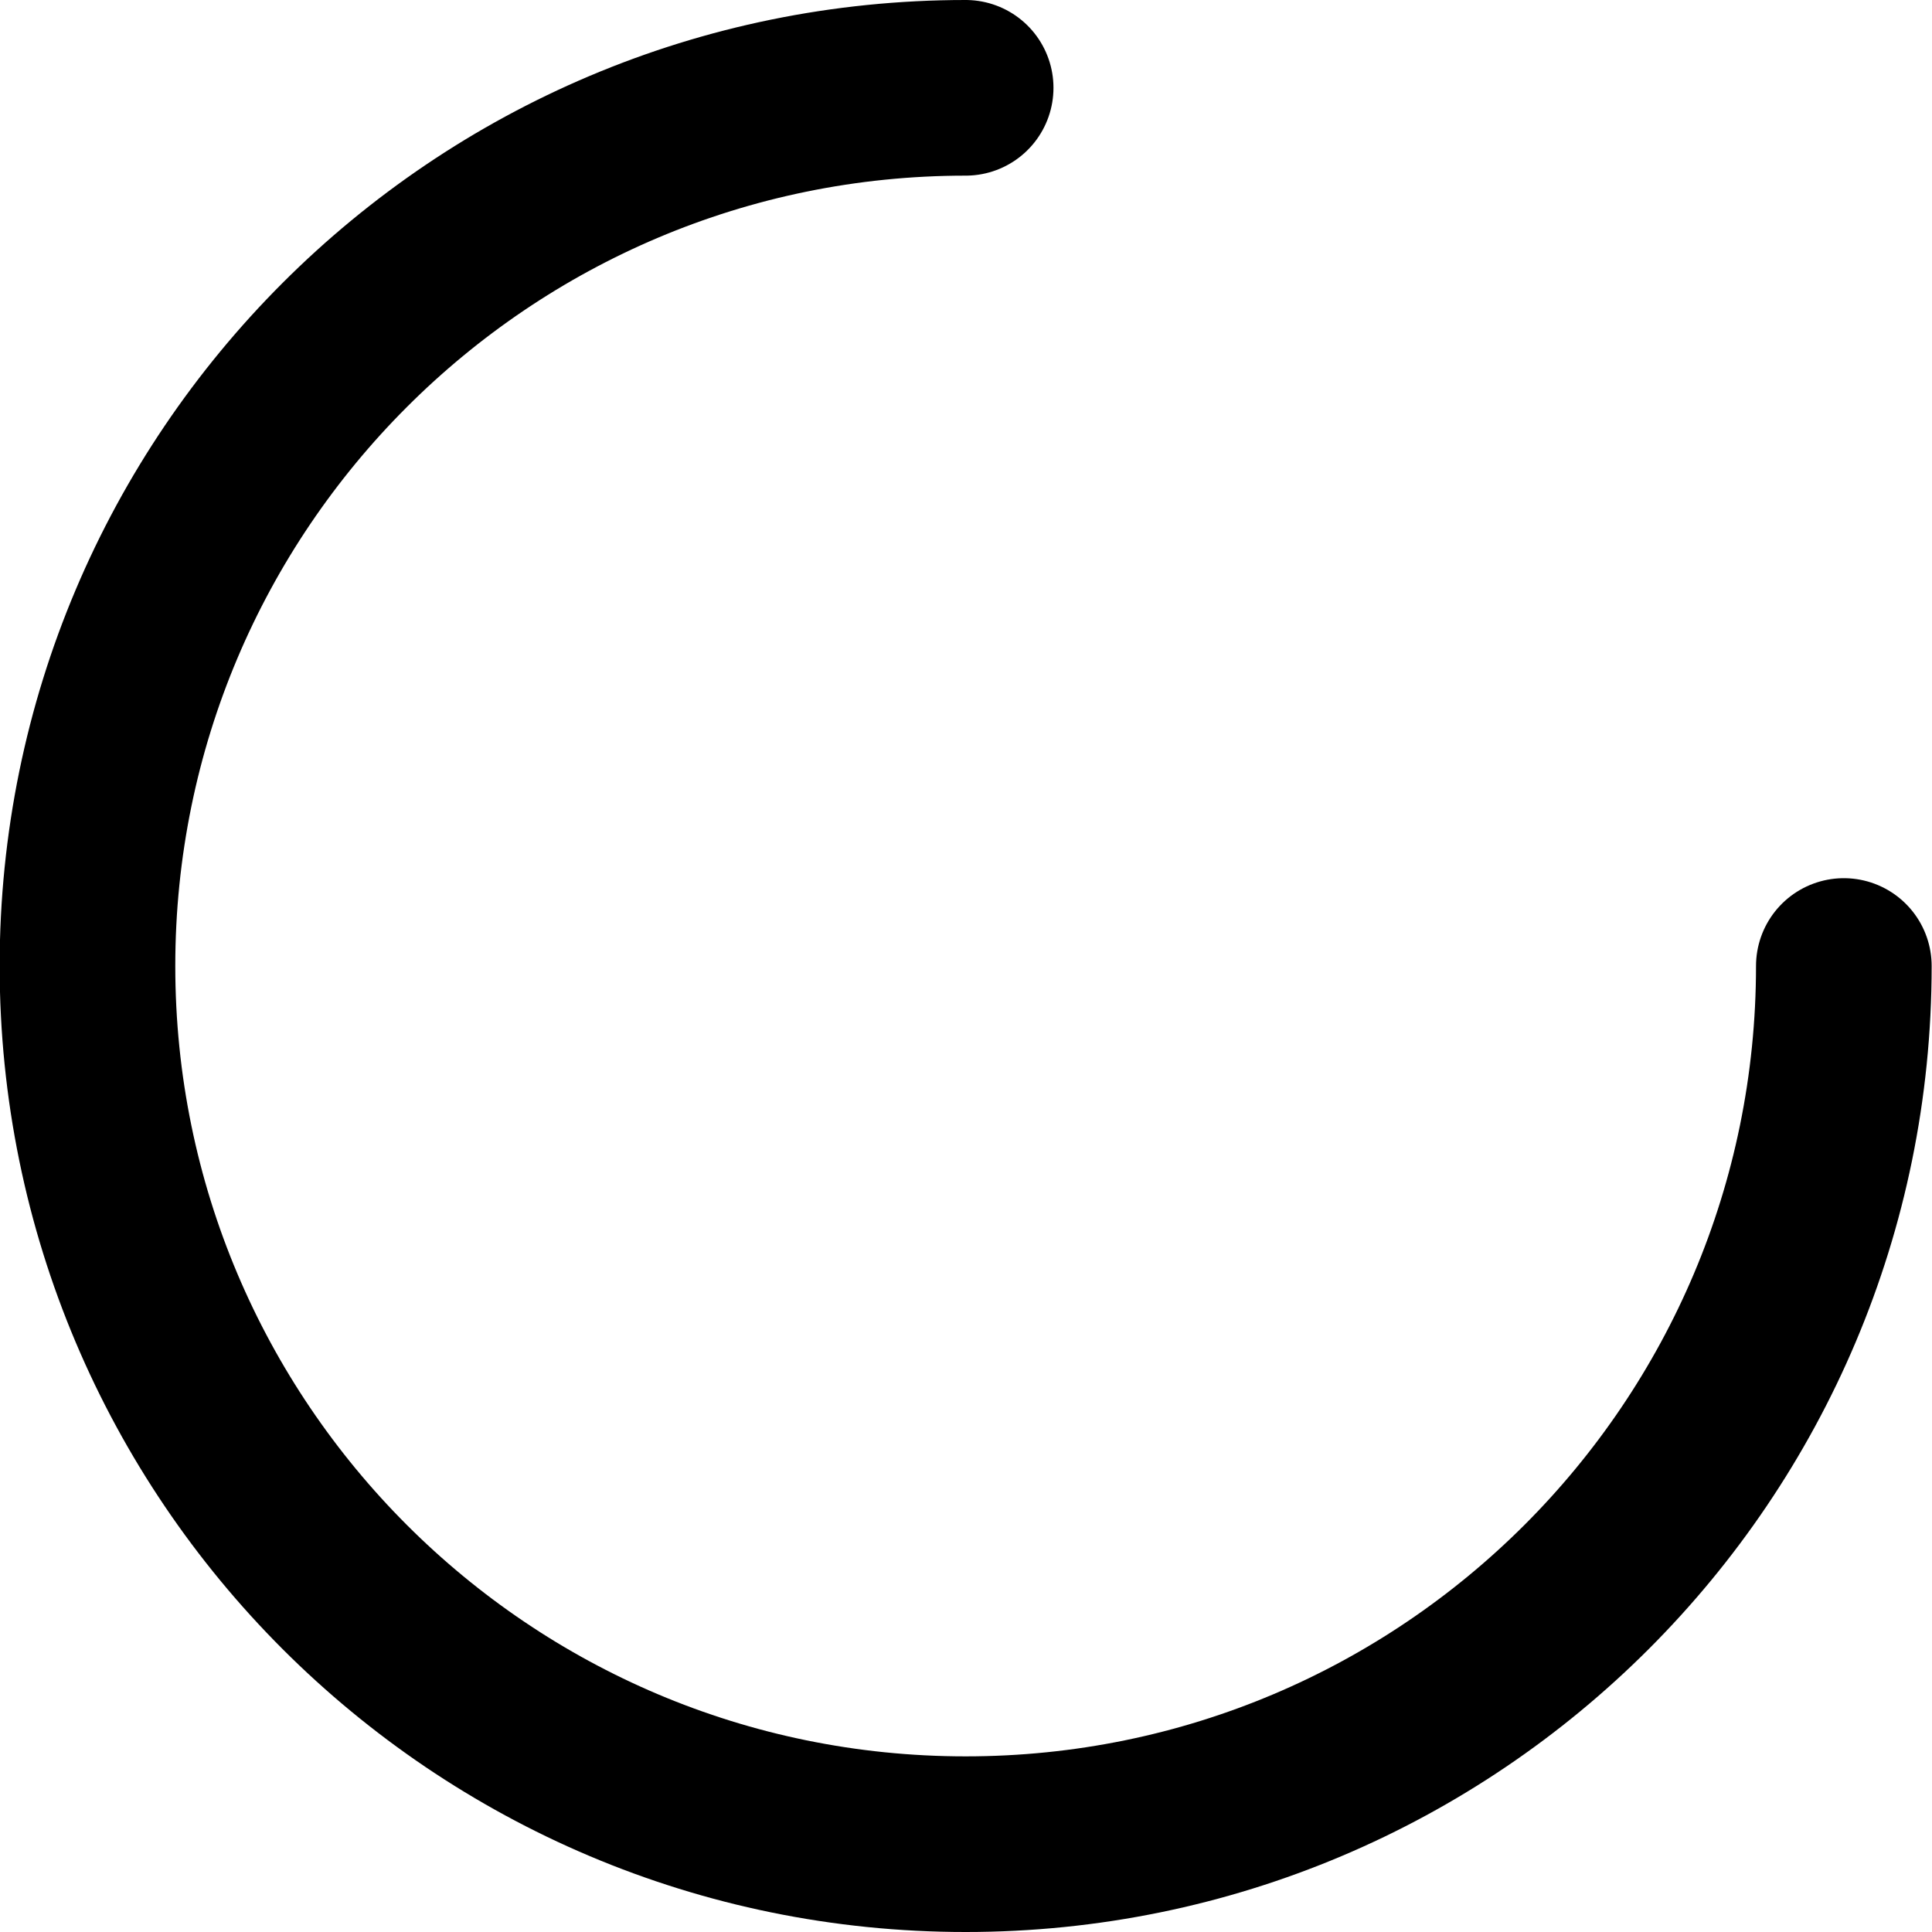
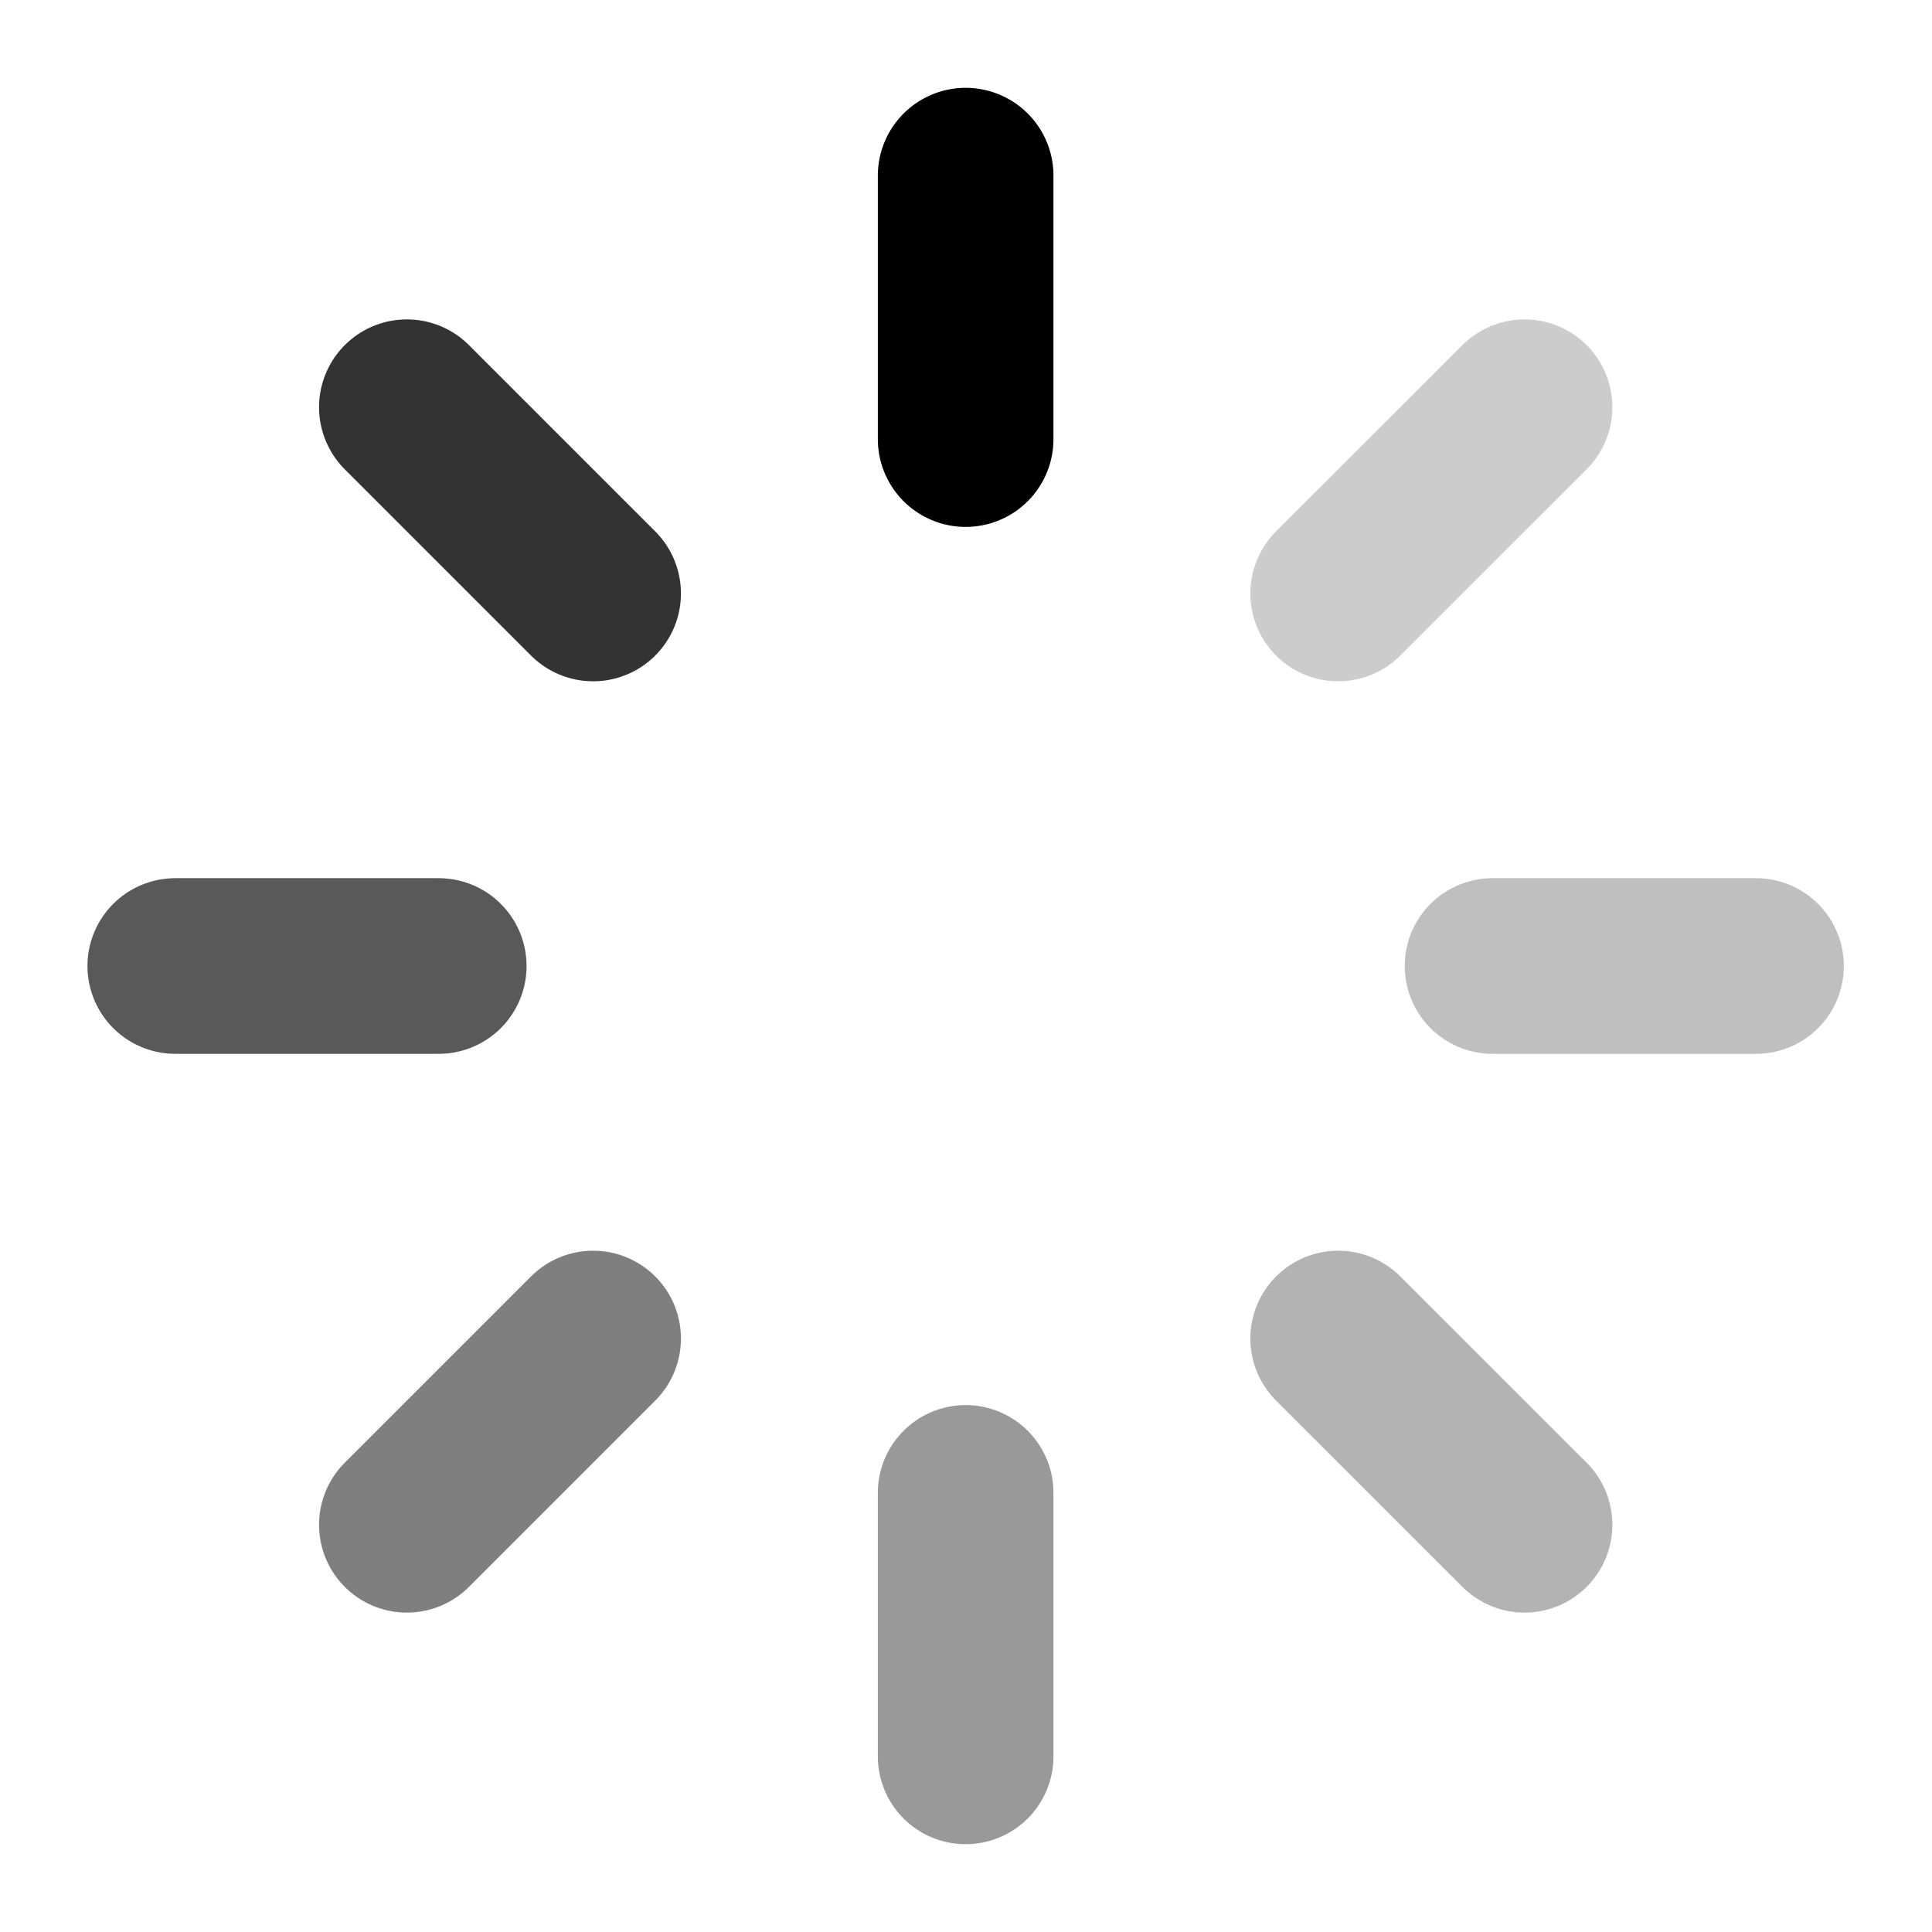
<svg xmlns="http://www.w3.org/2000/svg" width="22" height="22" viewBox="1 1 22 22" fill="none">
-   <path d="M21.996 12C21.996 17.523 17.519 22 11.996 22C6.473 22 1.996 17.523 1.996 12C1.996 6.477 6.473 2 11.996 2" stroke="currentColor" stroke-linecap="round" stroke-width="2" />
+   <path d="M11.996 3V6" stroke="currentColor" stroke-linecap="round" stroke-width="2" opacity="1" />
+   <path d="M11.996 18V21" stroke="currentColor" stroke-linecap="round" stroke-width="2" opacity="0.4" />
+   <path d="M20.996 12H17.996" stroke="currentColor" stroke-linecap="round" stroke-width="2" opacity="0.25" />
+   <path d="M5.996 12H2.996" stroke="currentColor" stroke-linecap="round" stroke-width="2" opacity="0.65" />
+   <path d="M18.36 5.637L16.238 7.758" stroke="currentColor" stroke-linecap="round" stroke-width="2" opacity="0.2" />
+   <path d="M7.754 16.242L5.633 18.363" stroke="currentColor" stroke-linecap="round" stroke-width="2" opacity="0.5" />
+   <path d="M18.36 18.363L16.238 16.242" stroke="currentColor" stroke-linecap="round" stroke-width="2" opacity="0.3" />
+   <path d="M7.754 7.758L5.633 5.637" stroke="currentColor" stroke-linecap="round" stroke-width="2" opacity="0.8" />
</svg>
